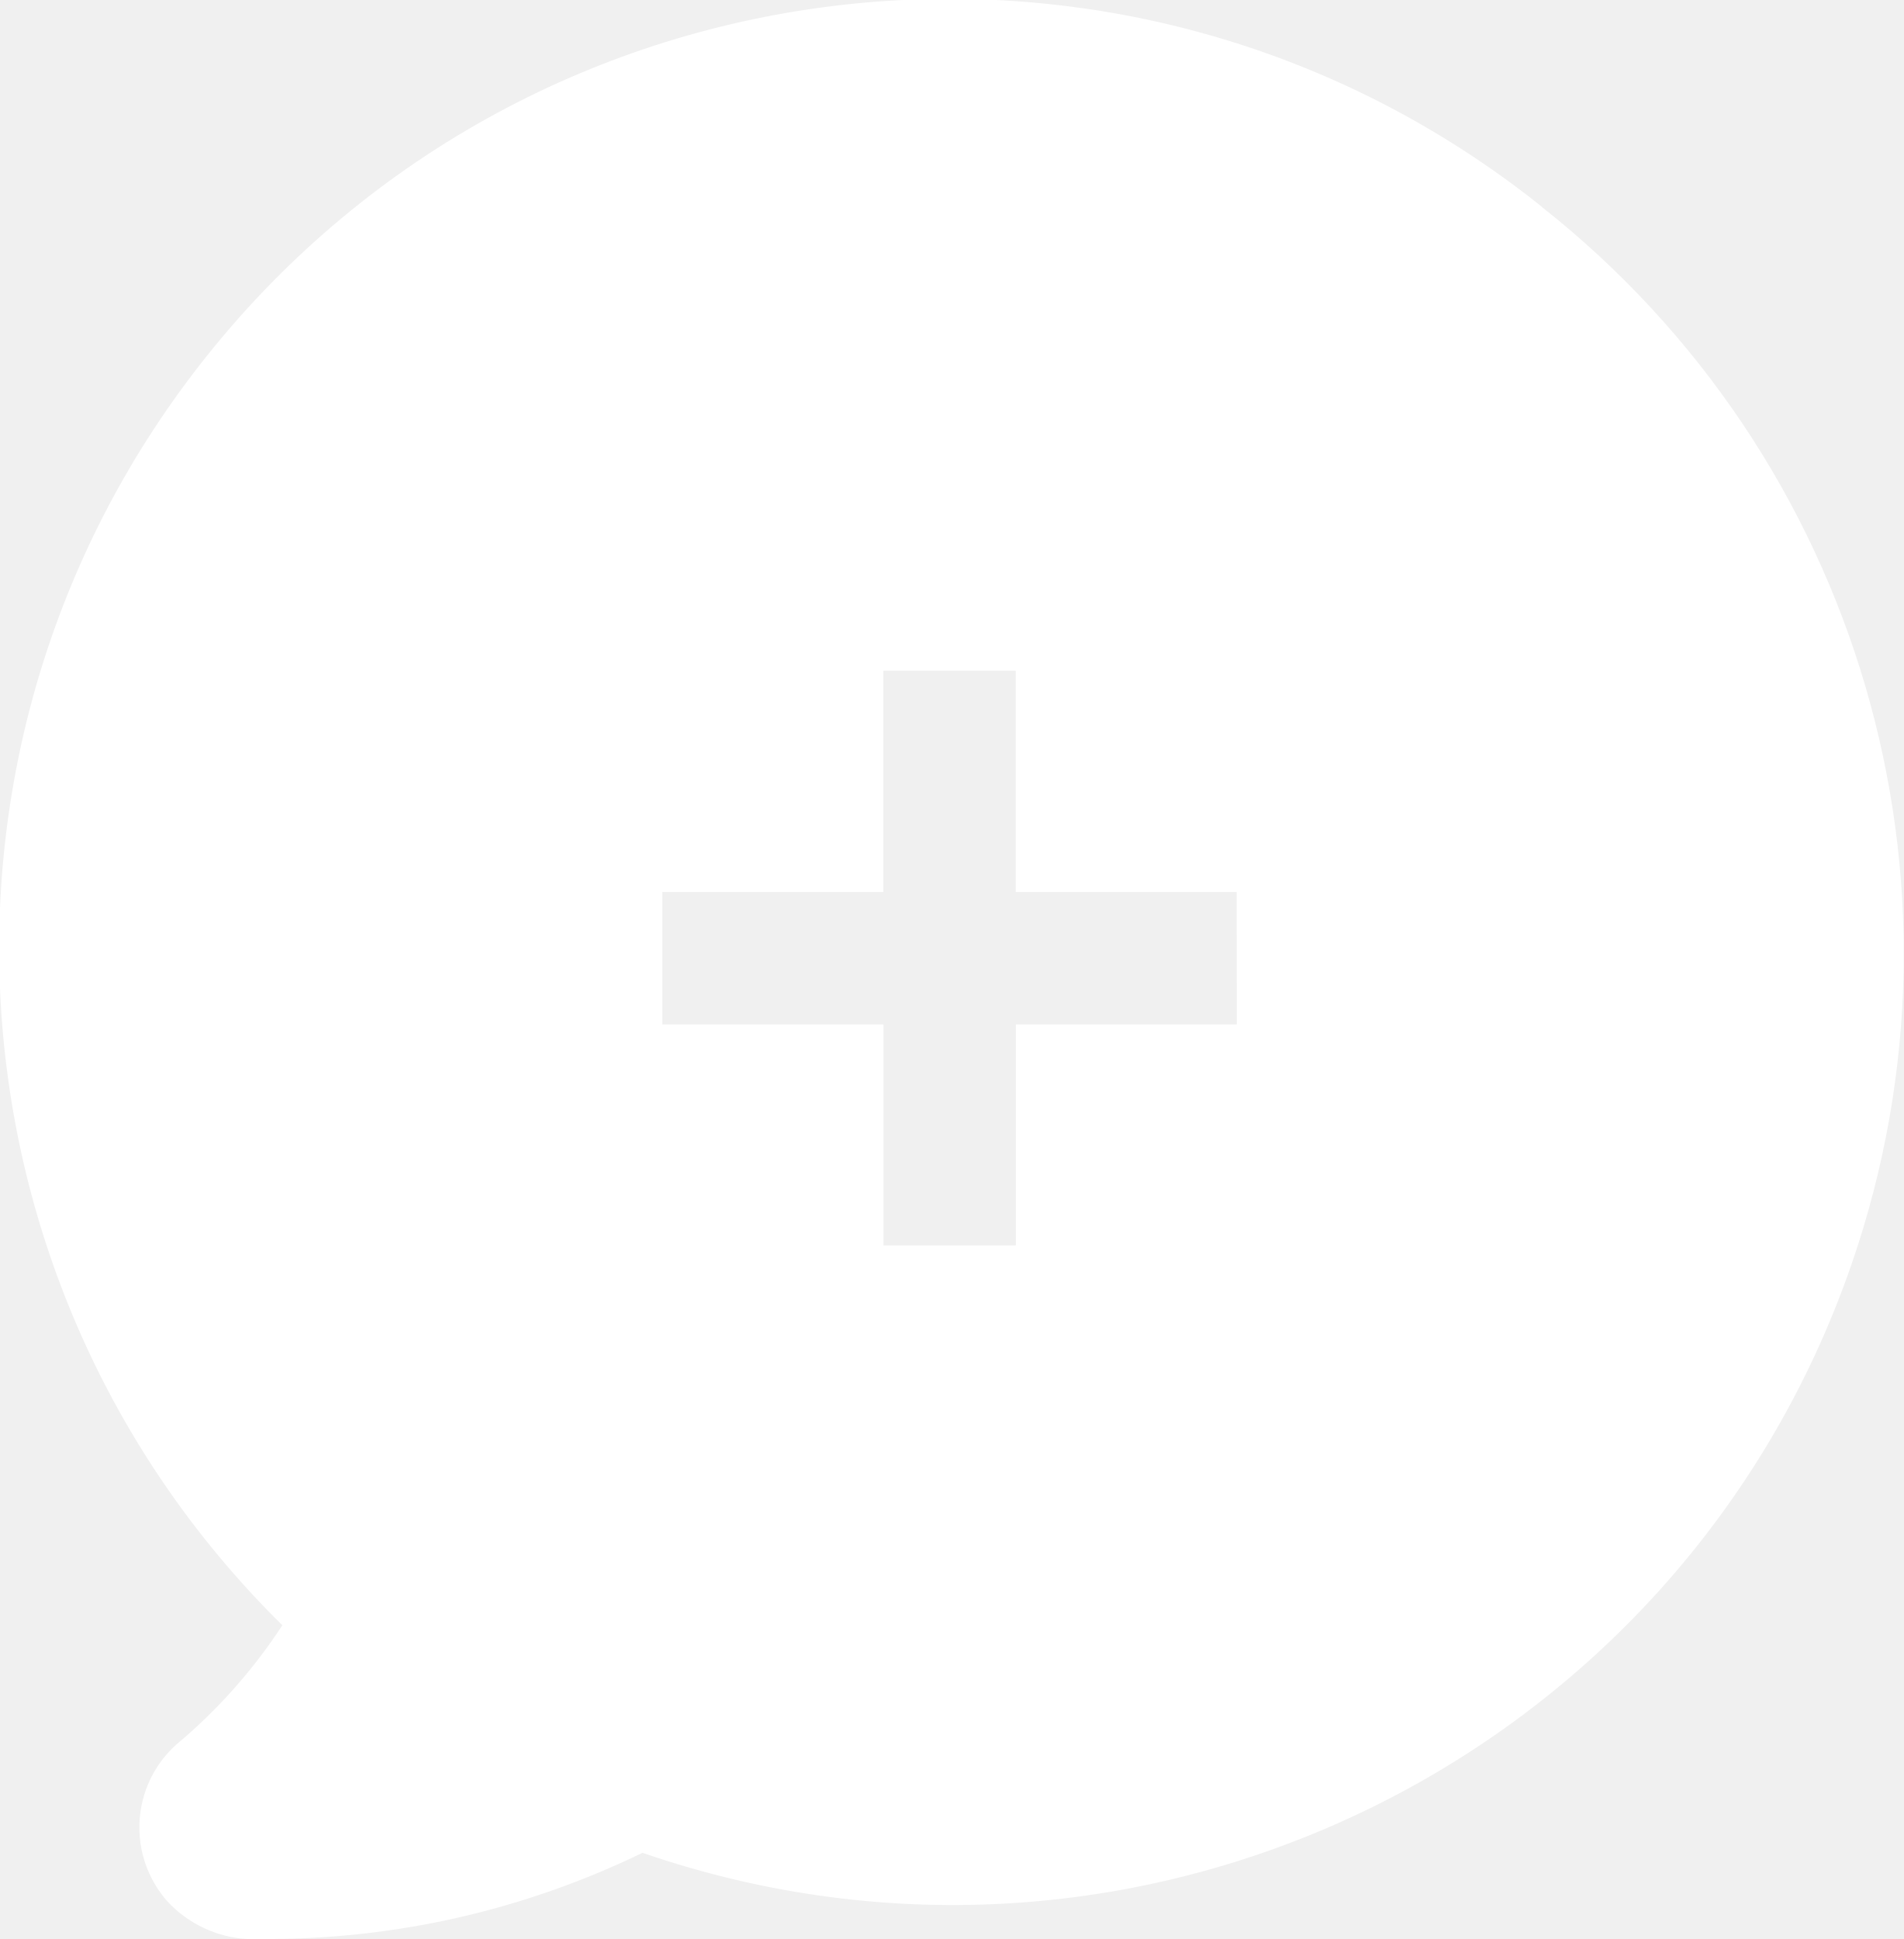
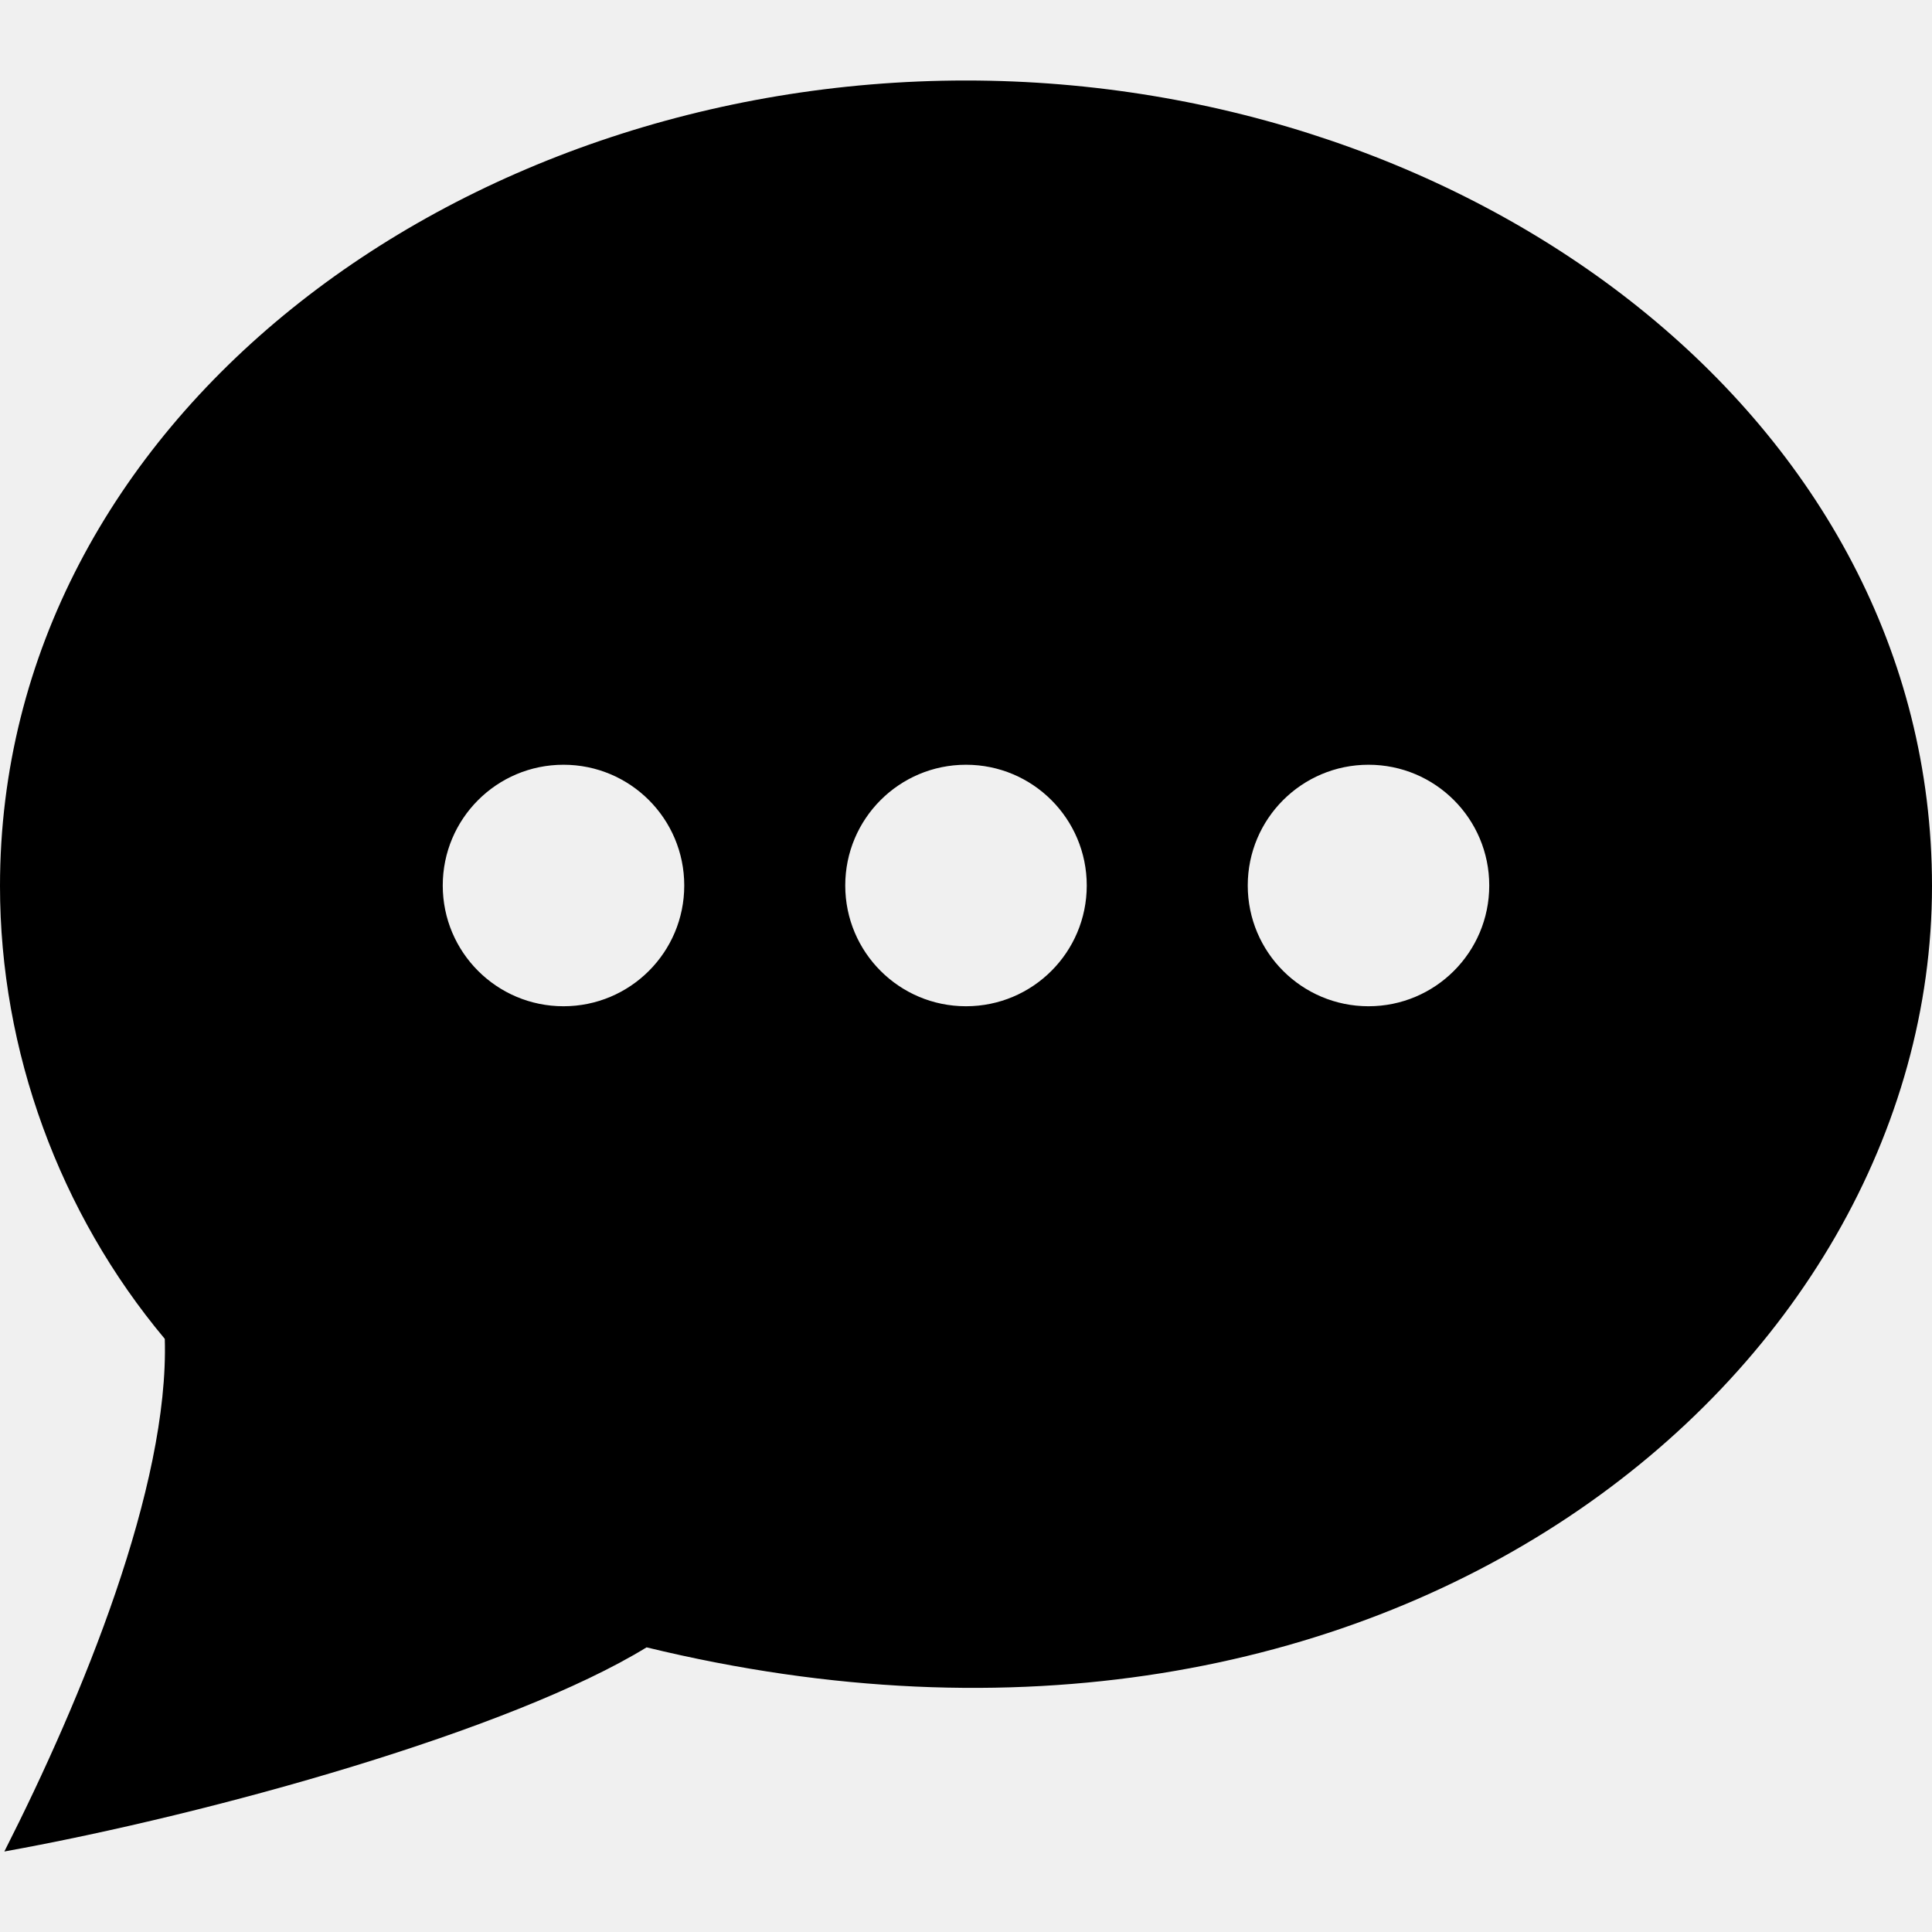
- <svg xmlns="http://www.w3.org/2000/svg" width="27.318" height="27.824" viewBox="0 0 27.318 27.824" overflow="hidden">
-   <g id="chat" transform="translate(-4.086 0)">
-     <g id="Group_32" transform="translate(4.086 0)">
-       <path d="M26.211 2.966C20.331-1.733 11.755-0.775 7.056 5.105 2.698 10.559 3.165 18.423 8.138 23.322 7.718 23.965 7.205 24.542 6.616 25.034 5.962 25.622 5.906 26.627 6.489 27.285 6.786 27.605 7.194 27.798 7.63 27.824L7.852 27.824C9.741 27.835 11.607 27.412 13.306 26.587 20.432 29.045 28.201 25.26 30.659 18.134 32.552 12.645 30.766 6.559 26.206 2.965ZM21.835 14.7 18.664 14.7 18.664 17.871 16.764 17.871 16.764 14.7 13.591 14.7 13.591 12.8 16.762 12.8 16.762 9.624 18.662 9.624 18.662 12.8 21.833 12.8Z" id="Path_57" fill="#FFFFFF" transform="translate(-4.086 0)" />
-     </g>
-   </g>
+ <svg xmlns="http://www.w3.org/2000/svg" width="24" height="24" viewBox="0 0 24 24">
+   <path d="M12 1c-6.338 0-12 4.226-12 10.007 0 2.05.739 4.063 2.047 5.625.055 1.83-1.023 4.456-1.993 6.368 2.602-.47 6.301-1.508 7.978-2.536 9.236 2.247 15.968-3.405 15.968-9.457 0-5.812-5.701-10.007-12-10.007zm-5 11.5c-.829 0-1.5-.671-1.5-1.5s.671-1.5 1.5-1.5 1.5.671 1.5 1.5-.671 1.5-1.5 1.5zm5 0c-.829 0-1.5-.671-1.5-1.5s.671-1.5 1.5-1.5 1.5.671 1.5 1.5-.671 1.5-1.5 1.5zm5 0c-.828 0-1.5-.671-1.5-1.5s.672-1.5 1.5-1.5c.829 0 1.5.671 1.5 1.5s-.671 1.5-1.5 1.5z" />
</svg>
